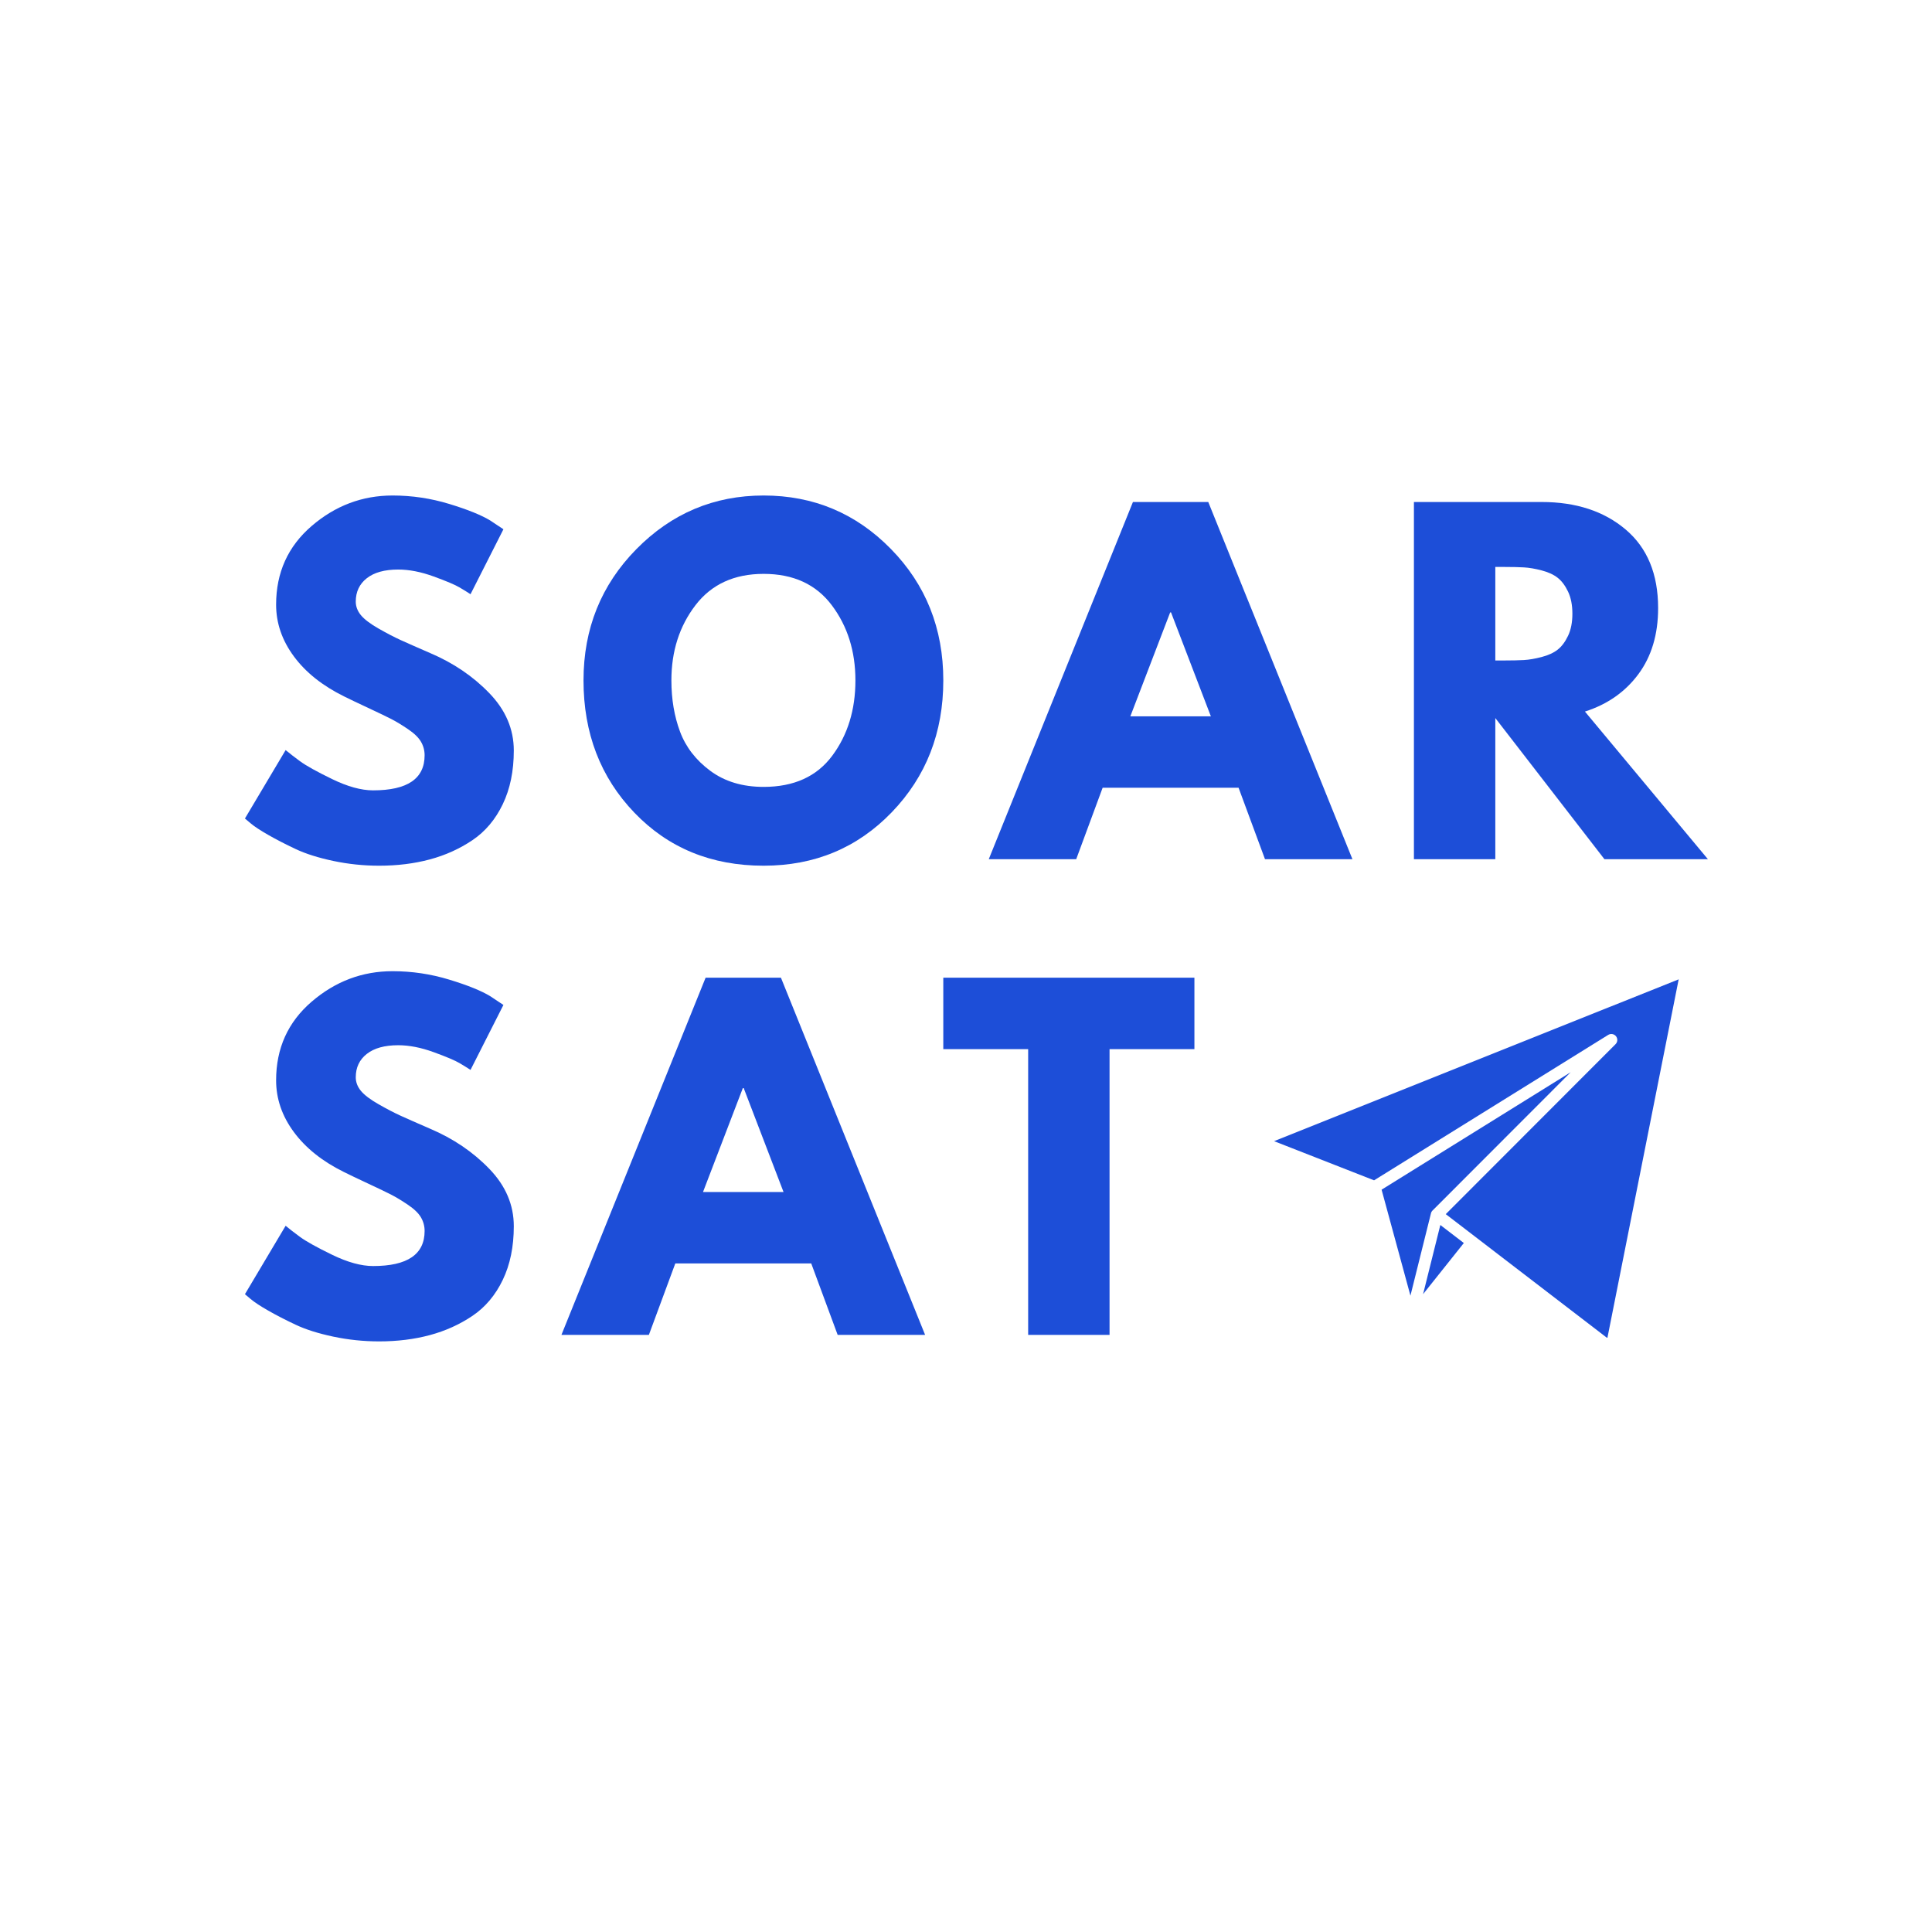
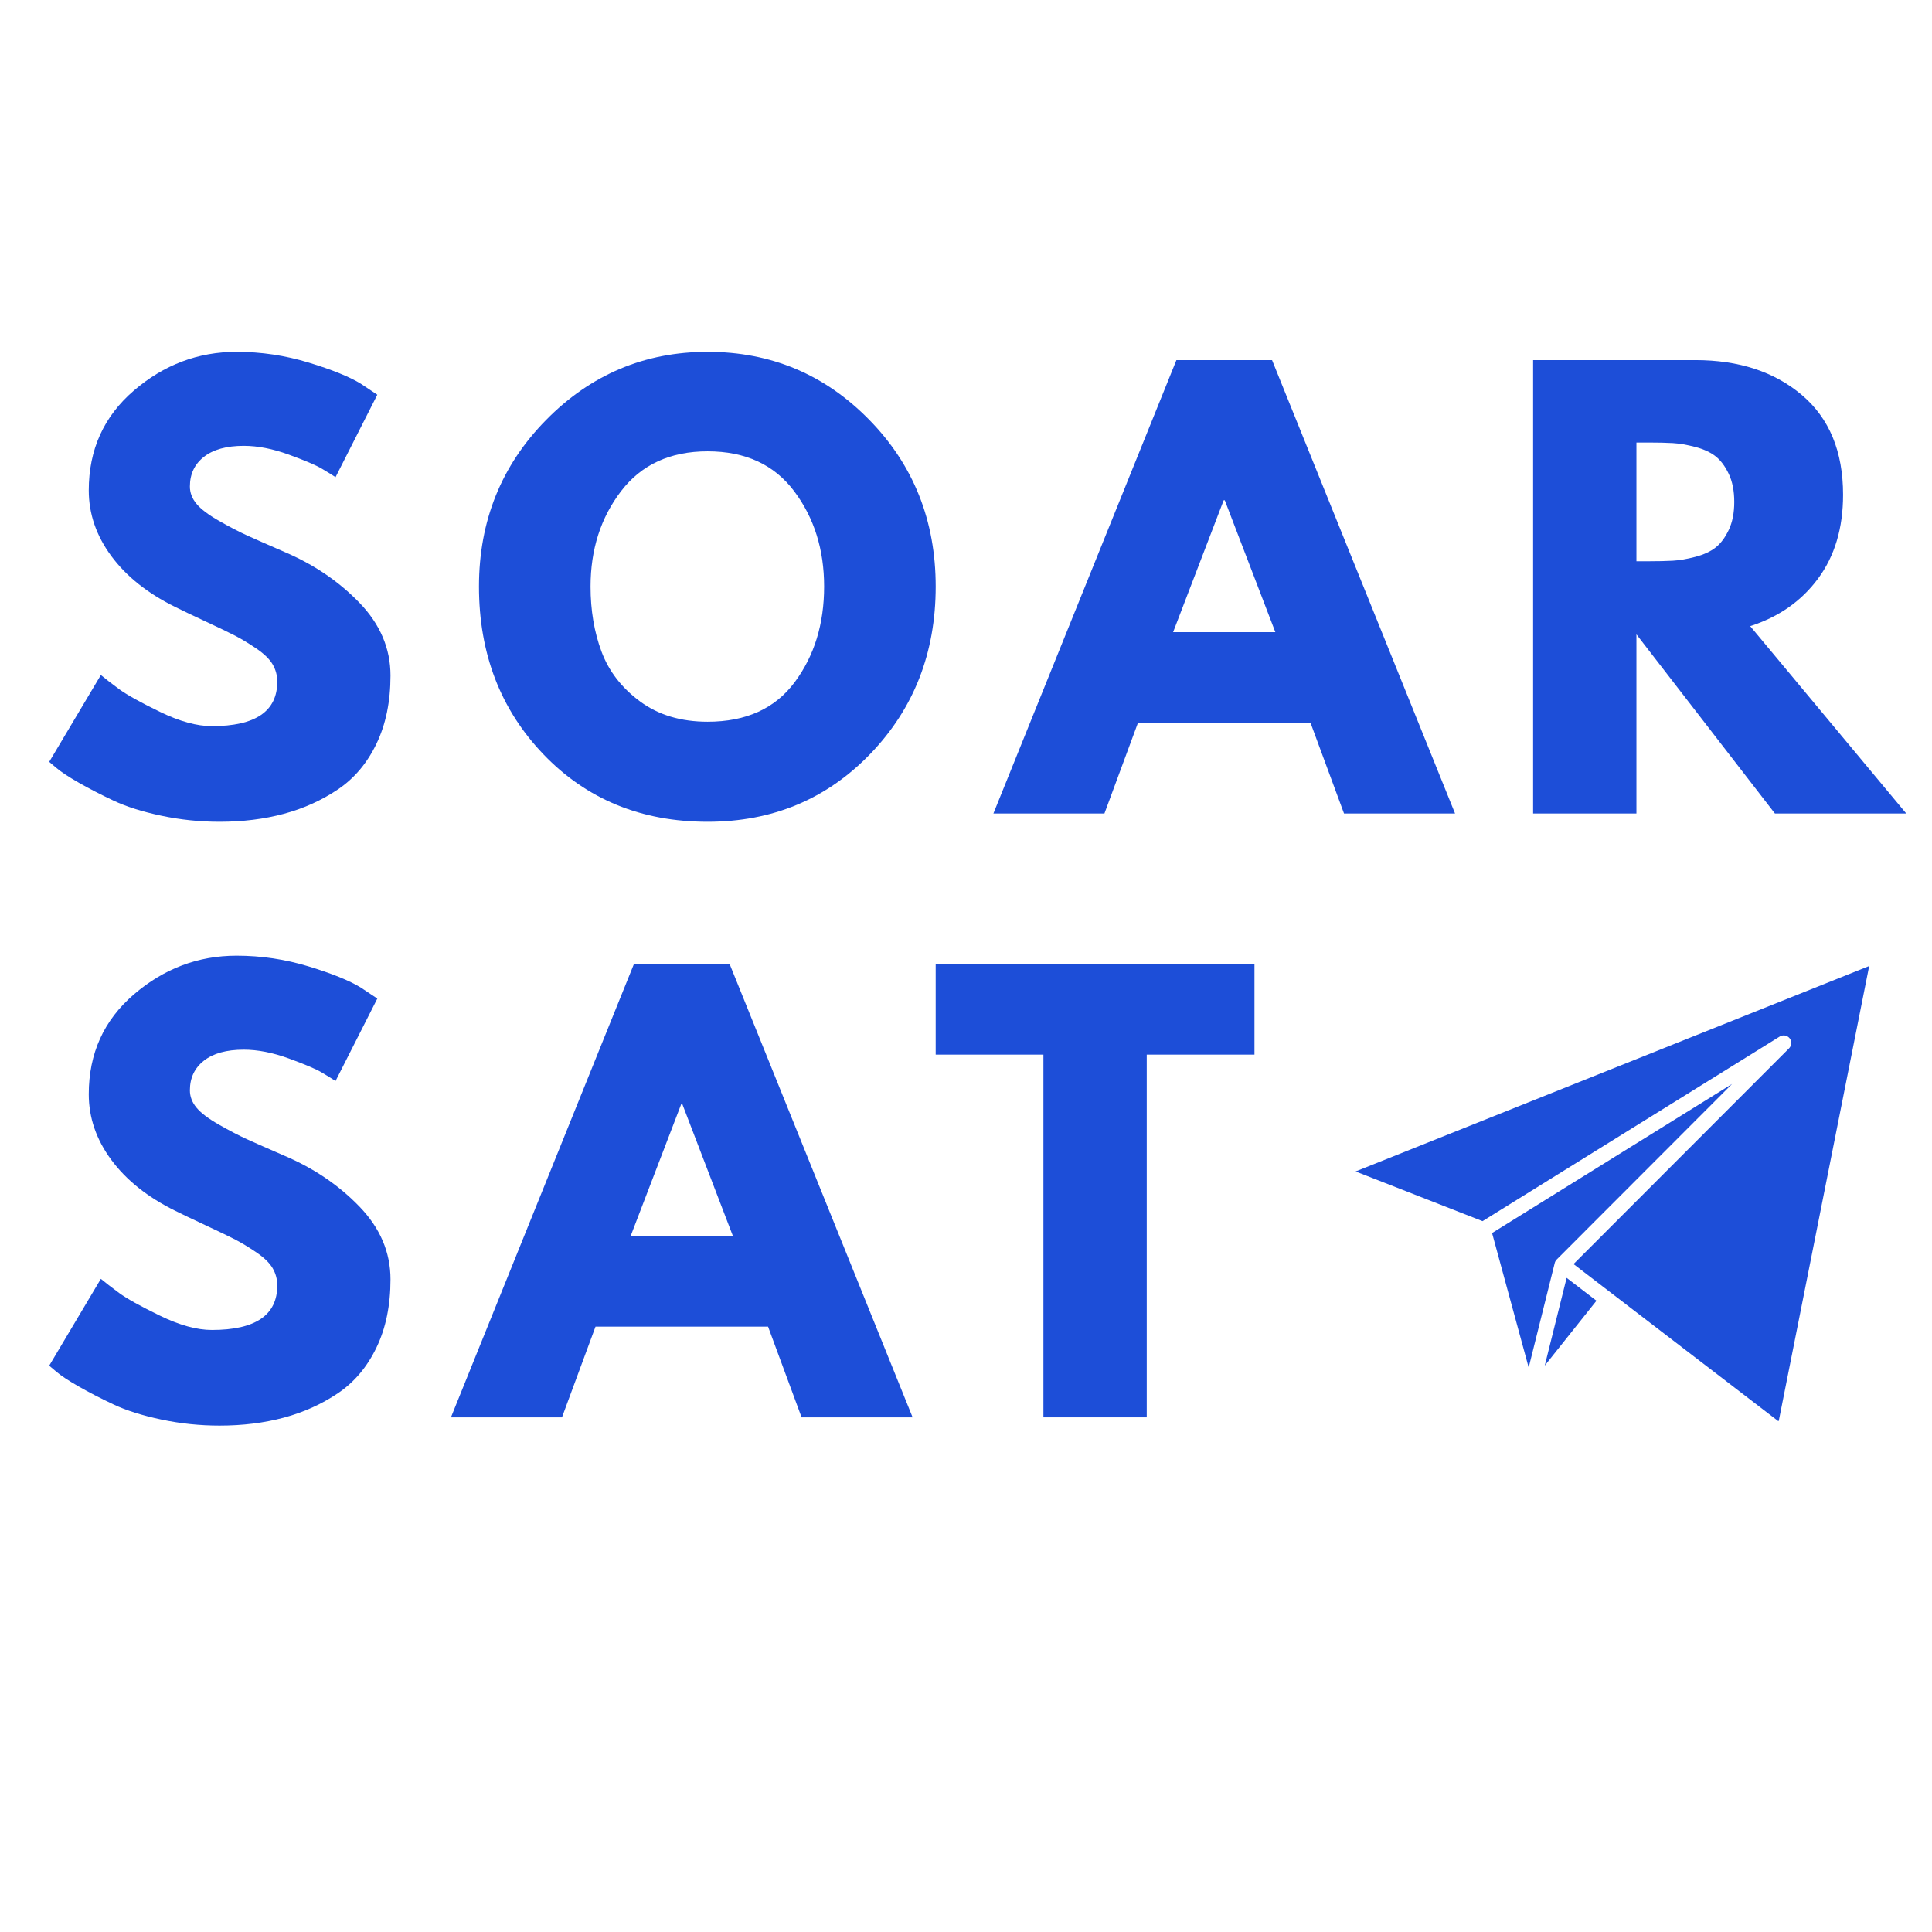
<svg xmlns="http://www.w3.org/2000/svg" width="2000" zoomAndPan="magnify" viewBox="0 0 1500 1500" height="2000" preserveAspectRatio="xMidYMid meet" version="1.0">
  <defs>
    <g />
-     <clipPath id="4796931d9e">
-       <rect x="0" width="1174" y="0" height="790" />
+     <clipPath id="54d7fded3a">
+       <rect x="0" width="1472" y="0" height="1002" />
    </clipPath>
-     <clipPath id="5508ad2f1d">
-       <path d="M 989.098 760.348 L 1303.348 760.348 L 1303.348 1038.598 L 989.098 1038.598 Z M 989.098 760.348 " clip-rule="nonzero" />
+     <clipPath id="b9e0213811">
+       <path d="M 1052.355 750 L 1451.355 750 L 1451.355 1103.25 L 1052.355 1103.25 Z M 1052.355 750 " clip-rule="nonzero" />
    </clipPath>
  </defs>
-   <g transform="matrix(1, 0, 0, 1, 182, 365)">
-     <g clip-path="url(#4796931d9e)">
+   <g transform="matrix(1, 0, 0, 1, 28, 249)">
+     <g clip-path="url(#54d7fded3a)">
      <g fill="#1d4ed8" fill-opacity="1">
-         <g transform="translate(0.432523, 302.0826)">
+         <g transform="translate(0.384312, 382.6126)">
          <g>
-             <path d="M 122.359 -282.375 C 137.379 -282.375 152.055 -280.188 166.391 -275.812 C 180.734 -271.445 191.379 -267.133 198.328 -262.875 L 208.422 -256.156 L 182.875 -205.734 C 180.852 -207.078 178.051 -208.812 174.469 -210.938 C 170.883 -213.062 164.16 -215.914 154.297 -219.5 C 144.43 -223.094 135.242 -224.891 126.734 -224.891 C 116.203 -224.891 108.078 -222.645 102.359 -218.156 C 96.641 -213.676 93.781 -207.629 93.781 -200.016 C 93.781 -196.203 95.125 -192.672 97.812 -189.422 C 100.508 -186.172 105.109 -182.695 111.609 -179 C 118.109 -175.301 123.82 -172.332 128.75 -170.094 C 133.676 -167.852 141.297 -164.492 151.609 -160.016 C 169.535 -152.391 184.828 -142.02 197.484 -128.906 C 210.148 -115.801 216.484 -100.957 216.484 -84.375 C 216.484 -68.469 213.625 -54.57 207.906 -42.688 C 202.195 -30.812 194.352 -21.508 184.375 -14.781 C 174.406 -8.062 163.367 -3.078 151.266 0.172 C 139.172 3.422 126.062 5.047 111.938 5.047 C 99.832 5.047 87.953 3.812 76.297 1.344 C 64.648 -1.125 54.906 -4.207 47.062 -7.906 C 39.219 -11.602 32.156 -15.242 25.875 -18.828 C 19.602 -22.41 15.016 -25.438 12.109 -27.906 L 7.734 -31.594 L 39.328 -84.719 C 42.016 -82.469 45.711 -79.602 50.422 -76.125 C 55.129 -72.656 63.477 -68.008 75.469 -62.188 C 87.457 -56.363 98.047 -53.453 107.234 -53.453 C 133.898 -53.453 147.234 -62.523 147.234 -80.672 C 147.234 -84.484 146.281 -88.016 144.375 -91.266 C 142.469 -94.516 139.102 -97.766 134.281 -101.016 C 129.469 -104.266 125.211 -106.844 121.516 -108.75 C 117.816 -110.656 111.766 -113.566 103.359 -117.484 C 94.961 -121.41 88.75 -124.379 84.719 -126.391 C 67.906 -134.68 54.906 -145.047 45.719 -157.484 C 36.531 -169.922 31.938 -183.312 31.938 -197.656 C 31.938 -222.531 41.125 -242.867 59.5 -258.672 C 77.875 -274.473 98.828 -282.375 122.359 -282.375 Z M 122.359 -282.375 " />
+             <path d="M 155.312 -358.438 C 174.375 -358.438 193.008 -355.66 211.219 -350.109 C 229.426 -344.566 242.938 -339.094 251.75 -333.688 L 264.562 -325.141 L 232.125 -261.141 C 229.562 -262.848 226.004 -265.051 221.453 -267.75 C 216.898 -270.457 208.363 -274.086 195.844 -278.641 C 183.332 -283.191 171.672 -285.469 160.859 -285.469 C 147.492 -285.469 137.18 -282.617 129.922 -276.922 C 122.672 -271.234 119.047 -263.555 119.047 -253.891 C 119.047 -249.055 120.754 -244.578 124.172 -240.453 C 127.586 -236.328 133.422 -231.914 141.672 -227.219 C 149.922 -222.52 157.172 -218.75 163.422 -215.906 C 169.68 -213.062 179.352 -208.797 192.438 -203.109 C 215.195 -193.441 234.613 -180.285 250.688 -163.641 C 266.758 -146.992 274.797 -128.148 274.797 -107.109 C 274.797 -86.91 271.164 -69.27 263.906 -54.188 C 256.656 -39.113 246.703 -27.305 234.047 -18.766 C 221.391 -10.234 207.379 -3.906 192.016 0.219 C 176.648 4.344 160.008 6.406 142.094 6.406 C 126.727 6.406 111.648 4.836 96.859 1.703 C 82.066 -1.422 69.691 -5.328 59.734 -10.016 C 49.773 -14.711 40.812 -19.336 32.844 -23.891 C 24.883 -28.441 19.055 -32.285 15.359 -35.422 L 9.812 -40.109 L 49.922 -107.531 C 53.336 -104.688 58.031 -101.055 64 -96.641 C 69.977 -92.234 80.578 -86.332 95.797 -78.938 C 111.016 -71.539 124.457 -67.844 136.125 -67.844 C 169.969 -67.844 186.891 -79.363 186.891 -102.406 C 186.891 -107.238 185.68 -111.719 183.266 -115.844 C 180.848 -119.969 176.582 -124.094 170.469 -128.219 C 164.352 -132.344 158.945 -135.613 154.25 -138.031 C 149.562 -140.457 141.879 -144.156 131.203 -149.125 C 120.535 -154.102 112.645 -157.875 107.531 -160.438 C 86.195 -170.969 69.695 -184.125 58.031 -199.906 C 46.363 -215.695 40.531 -232.695 40.531 -250.906 C 40.531 -282.477 52.191 -308.289 75.516 -328.344 C 98.848 -348.406 125.445 -358.438 155.312 -358.438 Z M 155.312 -358.438 " />
          </g>
        </g>
      </g>
      <g fill="#1d4ed8" fill-opacity="1">
-         <g transform="translate(263.3007, 302.0826)">
+         <g transform="translate(334.0661, 382.6126)">
          <g>
-             <path d="M 7.734 -138.828 C 7.734 -178.941 21.398 -212.895 48.734 -240.688 C 76.078 -268.477 109.023 -282.375 147.578 -282.375 C 186.348 -282.375 219.289 -268.535 246.406 -240.859 C 273.52 -213.18 287.078 -179.172 287.078 -138.828 C 287.078 -98.266 273.742 -64.145 247.078 -36.469 C 220.41 -8.789 187.242 5.047 147.578 5.047 C 107.016 5.047 73.566 -8.676 47.234 -36.125 C 20.898 -63.582 7.734 -97.816 7.734 -138.828 Z M 75.969 -138.828 C 75.969 -124.266 78.207 -110.988 82.688 -99 C 87.176 -87.008 95.02 -76.867 106.219 -68.578 C 117.426 -60.285 131.211 -56.141 147.578 -56.141 C 171.109 -56.141 188.867 -64.207 200.859 -80.344 C 212.848 -96.477 218.844 -115.973 218.844 -138.828 C 218.844 -161.461 212.734 -180.906 200.516 -197.156 C 188.305 -213.406 170.66 -221.531 147.578 -221.531 C 124.711 -221.531 107.062 -213.406 94.625 -197.156 C 82.188 -180.906 75.969 -161.461 75.969 -138.828 Z M 75.969 -138.828 " />
+             <path d="M 9.812 -176.234 C 9.812 -227.148 27.164 -270.242 61.875 -305.516 C 96.582 -340.797 138.398 -358.438 187.328 -358.438 C 236.535 -358.438 278.348 -340.867 312.766 -305.734 C 347.191 -270.598 364.406 -227.43 364.406 -176.234 C 364.406 -124.742 347.477 -81.43 313.625 -46.297 C 279.77 -11.16 237.672 6.406 187.328 6.406 C 135.836 6.406 93.379 -11.016 59.953 -45.859 C 26.523 -80.711 9.812 -124.172 9.812 -176.234 Z M 96.438 -176.234 C 96.438 -157.742 99.281 -140.883 104.969 -125.656 C 110.656 -110.438 120.609 -97.566 134.828 -87.047 C 149.055 -76.523 166.555 -71.266 187.328 -71.266 C 217.191 -71.266 239.734 -81.504 254.953 -101.984 C 270.172 -122.461 277.781 -147.211 277.781 -176.234 C 277.781 -204.961 270.023 -229.641 254.516 -250.266 C 239.016 -270.891 216.617 -281.203 187.328 -281.203 C 158.305 -281.203 135.898 -270.891 120.109 -250.266 C 104.328 -229.641 96.438 -204.961 96.438 -176.234 Z M 96.438 -176.234 " />
          </g>
        </g>
      </g>
      <g fill="#1d4ed8" fill-opacity="1">
-         <g transform="translate(595.0791, 302.0826)">
+         <g transform="translate(755.2219, 382.6126)">
          <g>
-             <path d="M 161.016 -277.328 L 272.953 0 L 205.062 0 L 184.547 -55.469 L 79 -55.469 L 58.484 0 L -9.406 0 L 102.531 -277.328 Z M 163.031 -110.938 L 132.109 -191.609 L 131.438 -191.609 L 100.516 -110.938 Z M 163.031 -110.938 " />
+             <path d="M 204.391 -352.031 L 346.484 0 L 260.281 0 L 234.266 -70.406 L 100.281 -70.406 L 74.25 0 L -11.953 0 L 130.141 -352.031 Z M 206.953 -140.812 L 167.688 -243.219 L 166.844 -243.219 L 127.578 -140.812 Z M 206.953 -140.812 " />
          </g>
        </g>
      </g>
      <g fill="#1d4ed8" fill-opacity="1">
-         <g transform="translate(895.5959, 302.0826)">
+         <g transform="translate(1136.694, 382.6126)">
          <g>
-             <path d="M 20.172 -277.328 L 119.328 -277.328 C 146.004 -277.328 167.742 -270.211 184.547 -255.984 C 201.359 -241.754 209.766 -221.414 209.766 -194.969 C 209.766 -174.57 204.664 -157.484 194.469 -143.703 C 184.27 -129.922 170.43 -120.227 152.953 -114.625 L 248.422 0 L 168.078 0 L 83.359 -109.594 L 83.359 0 L 20.172 0 Z M 83.359 -154.297 L 90.766 -154.297 C 96.586 -154.297 101.516 -154.406 105.547 -154.625 C 109.586 -154.852 114.18 -155.641 119.328 -156.984 C 124.484 -158.328 128.629 -160.227 131.766 -162.688 C 134.91 -165.156 137.602 -168.742 139.844 -173.453 C 142.082 -178.16 143.203 -183.875 143.203 -190.594 C 143.203 -197.32 142.082 -203.035 139.844 -207.734 C 137.602 -212.441 134.91 -216.031 131.766 -218.5 C 128.629 -220.969 124.484 -222.875 119.328 -224.219 C 114.18 -225.562 109.586 -226.344 105.547 -226.562 C 101.516 -226.789 96.586 -226.906 90.766 -226.906 L 83.359 -226.906 Z M 83.359 -154.297 " />
+             <path d="M 25.609 -352.031 L 151.484 -352.031 C 185.328 -352.031 212.914 -343 234.25 -324.938 C 255.594 -306.875 266.266 -281.055 266.266 -247.484 C 266.266 -221.598 259.789 -199.906 246.844 -182.406 C 233.906 -164.914 216.344 -152.613 194.156 -145.5 L 315.328 0 L 213.359 0 L 105.828 -139.109 L 105.828 0 L 25.609 0 Z M 105.828 -195.859 L 115.203 -195.859 C 122.598 -195.859 128.859 -196 133.984 -196.281 C 139.109 -196.562 144.941 -197.555 151.484 -199.266 C 158.023 -200.973 163.285 -203.391 167.266 -206.516 C 171.242 -209.648 174.656 -214.203 177.5 -220.172 C 180.352 -226.148 181.781 -233.406 181.781 -241.938 C 181.781 -250.469 180.352 -257.719 177.5 -263.688 C 174.656 -269.664 171.242 -274.219 167.266 -277.344 C 163.285 -280.477 158.023 -282.898 151.484 -284.609 C 144.941 -286.316 139.109 -287.312 133.984 -287.594 C 128.859 -287.883 122.598 -288.031 115.203 -288.031 L 105.828 -288.031 Z M 105.828 -195.859 " />
          </g>
        </g>
      </g>
      <g fill="#1d4ed8" fill-opacity="1">
-         <g transform="translate(0.432523, 671.4052)">
+         <g transform="translate(0.384312, 851.4265)">
          <g>
-             <path d="M 122.359 -282.375 C 137.379 -282.375 152.055 -280.188 166.391 -275.812 C 180.734 -271.445 191.379 -267.133 198.328 -262.875 L 208.422 -256.156 L 182.875 -205.734 C 180.852 -207.078 178.051 -208.812 174.469 -210.938 C 170.883 -213.062 164.16 -215.914 154.297 -219.5 C 144.43 -223.094 135.242 -224.891 126.734 -224.891 C 116.203 -224.891 108.078 -222.645 102.359 -218.156 C 96.641 -213.676 93.781 -207.629 93.781 -200.016 C 93.781 -196.203 95.125 -192.672 97.812 -189.422 C 100.508 -186.172 105.109 -182.695 111.609 -179 C 118.109 -175.301 123.82 -172.332 128.75 -170.094 C 133.676 -167.852 141.297 -164.492 151.609 -160.016 C 169.535 -152.391 184.828 -142.02 197.484 -128.906 C 210.148 -115.801 216.484 -100.957 216.484 -84.375 C 216.484 -68.469 213.625 -54.57 207.906 -42.688 C 202.195 -30.812 194.352 -21.508 184.375 -14.781 C 174.406 -8.062 163.367 -3.078 151.266 0.172 C 139.172 3.422 126.062 5.047 111.938 5.047 C 99.832 5.047 87.953 3.812 76.297 1.344 C 64.648 -1.125 54.906 -4.207 47.062 -7.906 C 39.219 -11.602 32.156 -15.242 25.875 -18.828 C 19.602 -22.41 15.016 -25.438 12.109 -27.906 L 7.734 -31.594 L 39.328 -84.719 C 42.016 -82.469 45.711 -79.602 50.422 -76.125 C 55.129 -72.656 63.477 -68.008 75.469 -62.188 C 87.457 -56.363 98.047 -53.453 107.234 -53.453 C 133.898 -53.453 147.234 -62.523 147.234 -80.672 C 147.234 -84.484 146.281 -88.016 144.375 -91.266 C 142.469 -94.516 139.102 -97.766 134.281 -101.016 C 129.469 -104.266 125.211 -106.844 121.516 -108.75 C 117.816 -110.656 111.766 -113.566 103.359 -117.484 C 94.961 -121.41 88.75 -124.379 84.719 -126.391 C 67.906 -134.68 54.906 -145.047 45.719 -157.484 C 36.531 -169.922 31.938 -183.312 31.938 -197.656 C 31.938 -222.531 41.125 -242.867 59.5 -258.672 C 77.875 -274.473 98.828 -282.375 122.359 -282.375 Z M 122.359 -282.375 " />
+             <path d="M 155.312 -358.438 C 174.375 -358.438 193.008 -355.66 211.219 -350.109 C 229.426 -344.566 242.938 -339.094 251.75 -333.688 L 264.562 -325.141 L 232.125 -261.141 C 229.562 -262.848 226.004 -265.051 221.453 -267.75 C 216.898 -270.457 208.363 -274.086 195.844 -278.641 C 183.332 -283.191 171.672 -285.469 160.859 -285.469 C 147.492 -285.469 137.18 -282.617 129.922 -276.922 C 122.672 -271.234 119.047 -263.555 119.047 -253.891 C 119.047 -249.055 120.754 -244.578 124.172 -240.453 C 127.586 -236.328 133.422 -231.914 141.672 -227.219 C 149.922 -222.52 157.172 -218.75 163.422 -215.906 C 169.68 -213.062 179.352 -208.797 192.438 -203.109 C 215.195 -193.441 234.613 -180.285 250.688 -163.641 C 266.758 -146.992 274.797 -128.148 274.797 -107.109 C 274.797 -86.91 271.164 -69.27 263.906 -54.188 C 256.656 -39.113 246.703 -27.305 234.047 -18.766 C 221.391 -10.234 207.379 -3.906 192.016 0.219 C 176.648 4.344 160.008 6.406 142.094 6.406 C 126.727 6.406 111.648 4.836 96.859 1.703 C 82.066 -1.422 69.691 -5.328 59.734 -10.016 C 49.773 -14.711 40.812 -19.336 32.844 -23.891 C 24.883 -28.441 19.055 -32.285 15.359 -35.422 L 9.812 -40.109 L 49.922 -107.531 C 53.336 -104.688 58.031 -101.055 64 -96.641 C 69.977 -92.234 80.578 -86.332 95.797 -78.938 C 111.016 -71.539 124.457 -67.844 136.125 -67.844 C 169.969 -67.844 186.891 -79.363 186.891 -102.406 C 186.891 -107.238 185.68 -111.719 183.266 -115.844 C 180.848 -119.969 176.582 -124.094 170.469 -128.219 C 164.352 -132.344 158.945 -135.613 154.25 -138.031 C 149.562 -140.457 141.879 -144.156 131.203 -149.125 C 120.535 -154.102 112.645 -157.875 107.531 -160.438 C 86.195 -170.969 69.695 -184.125 58.031 -199.906 C 46.363 -215.695 40.531 -232.695 40.531 -250.906 C 40.531 -282.477 52.191 -308.289 75.516 -328.344 C 98.848 -348.406 125.445 -358.438 155.312 -358.438 Z M 155.312 -358.438 " />
          </g>
        </g>
      </g>
      <g fill="#1d4ed8" fill-opacity="1">
-         <g transform="translate(263.3007, 671.4052)">
+         <g transform="translate(334.0661, 851.4265)">
          <g>
-             <path d="M 161.016 -277.328 L 272.953 0 L 205.062 0 L 184.547 -55.469 L 79 -55.469 L 58.484 0 L -9.406 0 L 102.531 -277.328 Z M 163.031 -110.938 L 132.109 -191.609 L 131.438 -191.609 L 100.516 -110.938 Z M 163.031 -110.938 " />
+             <path d="M 204.391 -352.031 L 346.484 0 L 260.281 0 L 234.266 -70.406 L 100.281 -70.406 L 74.25 0 L -11.953 0 L 130.141 -352.031 Z M 206.953 -140.812 L 167.688 -243.219 L 166.844 -243.219 L 127.578 -140.812 Z M 206.953 -140.812 " />
          </g>
        </g>
      </g>
      <g fill="#1d4ed8" fill-opacity="1">
-         <g transform="translate(547.6823, 671.4052)">
+         <g transform="translate(695.0569, 851.4265)">
          <g>
-             <path d="M 2.688 -221.859 L 2.688 -277.328 L 197.656 -277.328 L 197.656 -221.859 L 131.766 -221.859 L 131.766 0 L 68.578 0 L 68.578 -221.859 Z M 2.688 -221.859 " />
+             <path d="M 3.406 -281.625 L 3.406 -352.031 L 250.906 -352.031 L 250.906 -281.625 L 167.266 -281.625 L 167.266 0 L 87.047 0 L 87.047 -281.625 Z M 3.406 -281.625 " />
          </g>
        </g>
      </g>
    </g>
  </g>
-   <g clip-path="url(#5508ad2f1d)">
-     <path fill="#1d4ed8" d="M 1303.32 760.352 L 1247.953 1038.906 L 1145.891 960.609 C 1145.891 960.605 1145.891 960.605 1145.891 960.605 L 1122.488 942.656 L 1254.312 810.691 C 1255.977 809.027 1256.125 806.383 1254.664 804.543 C 1253.203 802.703 1250.594 802.254 1248.598 803.492 L 1066.828 916.402 L 989.195 886 L 1303.32 760.352 " fill-opacity="1" fill-rule="nonzero" />
+   <g clip-path="url(#b9e0213811)">
+     <path fill="#1d4ed8" d="M 1451.23 750.008 L 1380.949 1103.605 L 1251.391 1004.215 C 1251.387 1004.211 1251.387 1004.211 1251.387 1004.211 L 1221.684 981.422 L 1389.023 813.91 C 1391.133 811.797 1391.32 808.441 1389.469 806.105 C 1387.613 803.77 1384.301 803.195 1381.766 804.77 L 1151.027 948.098 L 1052.48 909.508 L 1451.23 750.008 " fill-opacity="1" fill-rule="nonzero" />
  </g>
-   <path fill="#1d4ed8" d="M 1136.516 965.078 L 1104.887 1004.77 L 1118.273 951.082 Z M 1136.516 965.078 " fill-opacity="1" fill-rule="nonzero" />
-   <path fill="#1d4ed8" d="M 1219.473 832.473 L 1112.215 939.848 C 1112.195 939.867 1112.176 939.895 1112.152 939.914 C 1112.113 939.953 1112.074 939.996 1112.035 940.039 C 1112.008 940.07 1111.977 940.105 1111.949 940.141 C 1111.914 940.18 1111.879 940.227 1111.844 940.27 C 1111.82 940.305 1111.793 940.34 1111.766 940.375 C 1111.73 940.418 1111.699 940.465 1111.668 940.512 C 1111.645 940.547 1111.617 940.586 1111.594 940.621 C 1111.562 940.668 1111.535 940.719 1111.504 940.766 C 1111.484 940.801 1111.461 940.84 1111.441 940.879 C 1111.414 940.93 1111.387 940.98 1111.363 941.031 C 1111.344 941.07 1111.324 941.105 1111.305 941.145 C 1111.281 941.199 1111.258 941.254 1111.23 941.309 C 1111.219 941.348 1111.199 941.383 1111.184 941.422 C 1111.164 941.48 1111.141 941.543 1111.117 941.605 C 1111.109 941.637 1111.094 941.672 1111.082 941.703 C 1111.059 941.789 1111.035 941.867 1111.012 941.949 C 1111.008 941.969 1111.004 941.98 1111 941.996 L 1095.062 1005.941 L 1088.652 982.391 L 1072.664 923.668 L 1219.473 832.473 " fill-opacity="1" fill-rule="nonzero" />
+   <path fill="#1d4ed8" d="M 1239.488 1009.891 L 1199.34 1060.273 L 1216.332 992.121 Z M 1239.488 1009.891 " fill-opacity="1" fill-rule="nonzero" />
+   <path fill="#1d4ed8" d="M 1344.797 841.559 L 1208.645 977.859 C 1208.617 977.883 1208.594 977.918 1208.562 977.945 C 1208.512 977.992 1208.465 978.051 1208.414 978.102 C 1208.379 978.145 1208.34 978.188 1208.305 978.23 C 1208.258 978.281 1208.215 978.34 1208.172 978.395 C 1208.137 978.438 1208.105 978.484 1208.07 978.527 C 1208.027 978.586 1207.984 978.645 1207.949 978.703 C 1207.918 978.75 1207.883 978.797 1207.855 978.84 C 1207.812 978.902 1207.781 978.965 1207.738 979.027 C 1207.715 979.07 1207.688 979.121 1207.66 979.172 C 1207.625 979.234 1207.59 979.297 1207.559 979.363 C 1207.535 979.414 1207.508 979.457 1207.488 979.508 C 1207.457 979.574 1207.426 979.648 1207.395 979.715 C 1207.375 979.762 1207.352 979.809 1207.336 979.859 C 1207.305 979.934 1207.277 980.012 1207.25 980.09 C 1207.238 980.129 1207.219 980.176 1207.203 980.219 C 1207.172 980.324 1207.145 980.422 1207.117 980.527 C 1207.109 980.551 1207.105 980.57 1207.102 980.59 L 1186.867 1061.758 L 1178.73 1031.863 L 1158.438 957.32 L 1344.797 841.559 " fill-opacity="1" fill-rule="nonzero" />
</svg>
